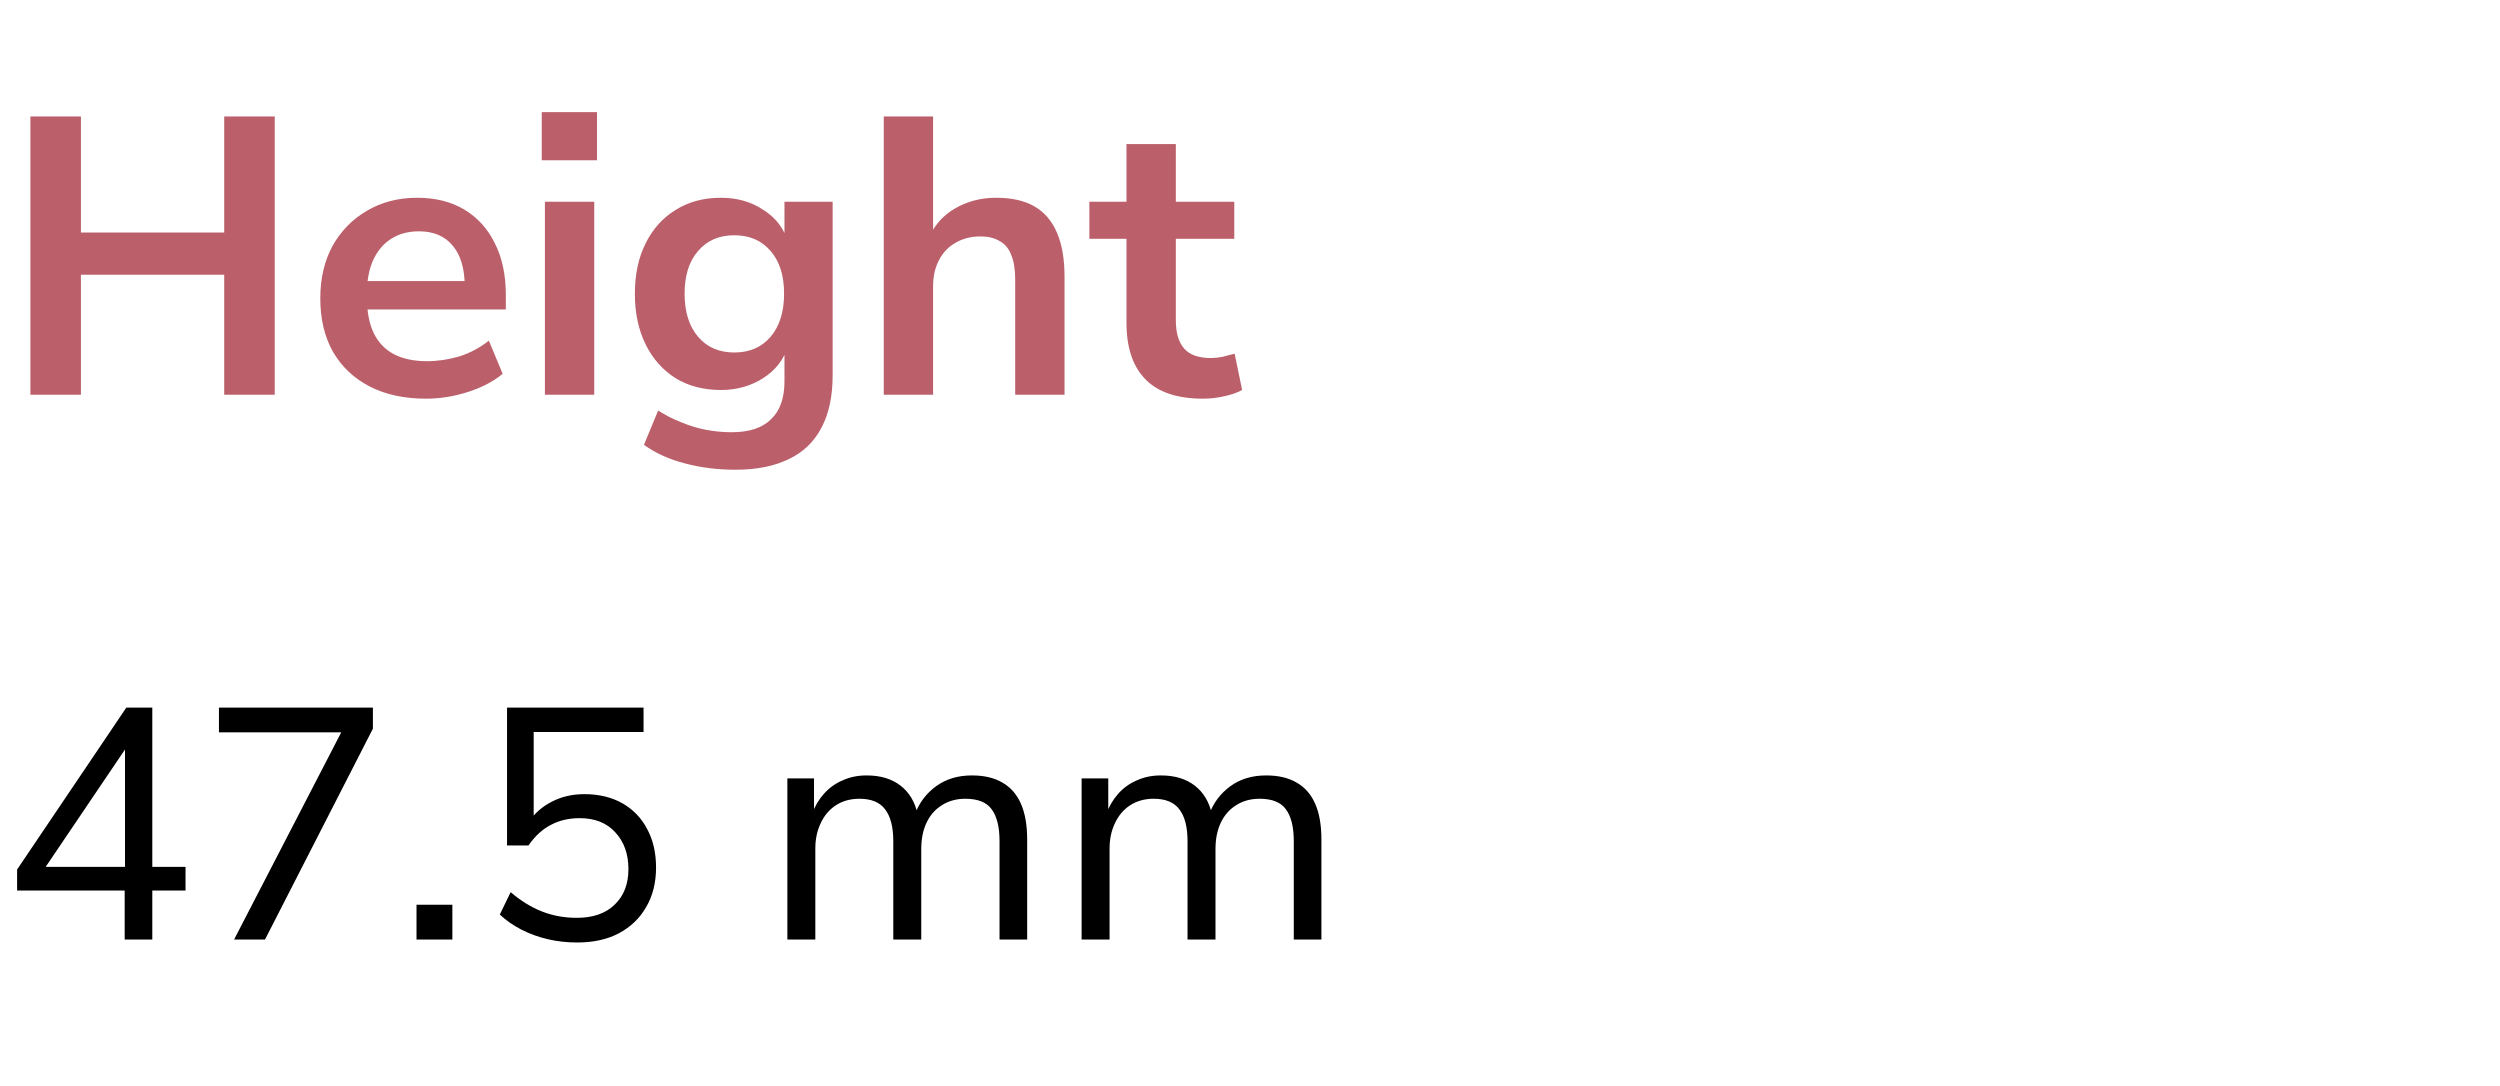
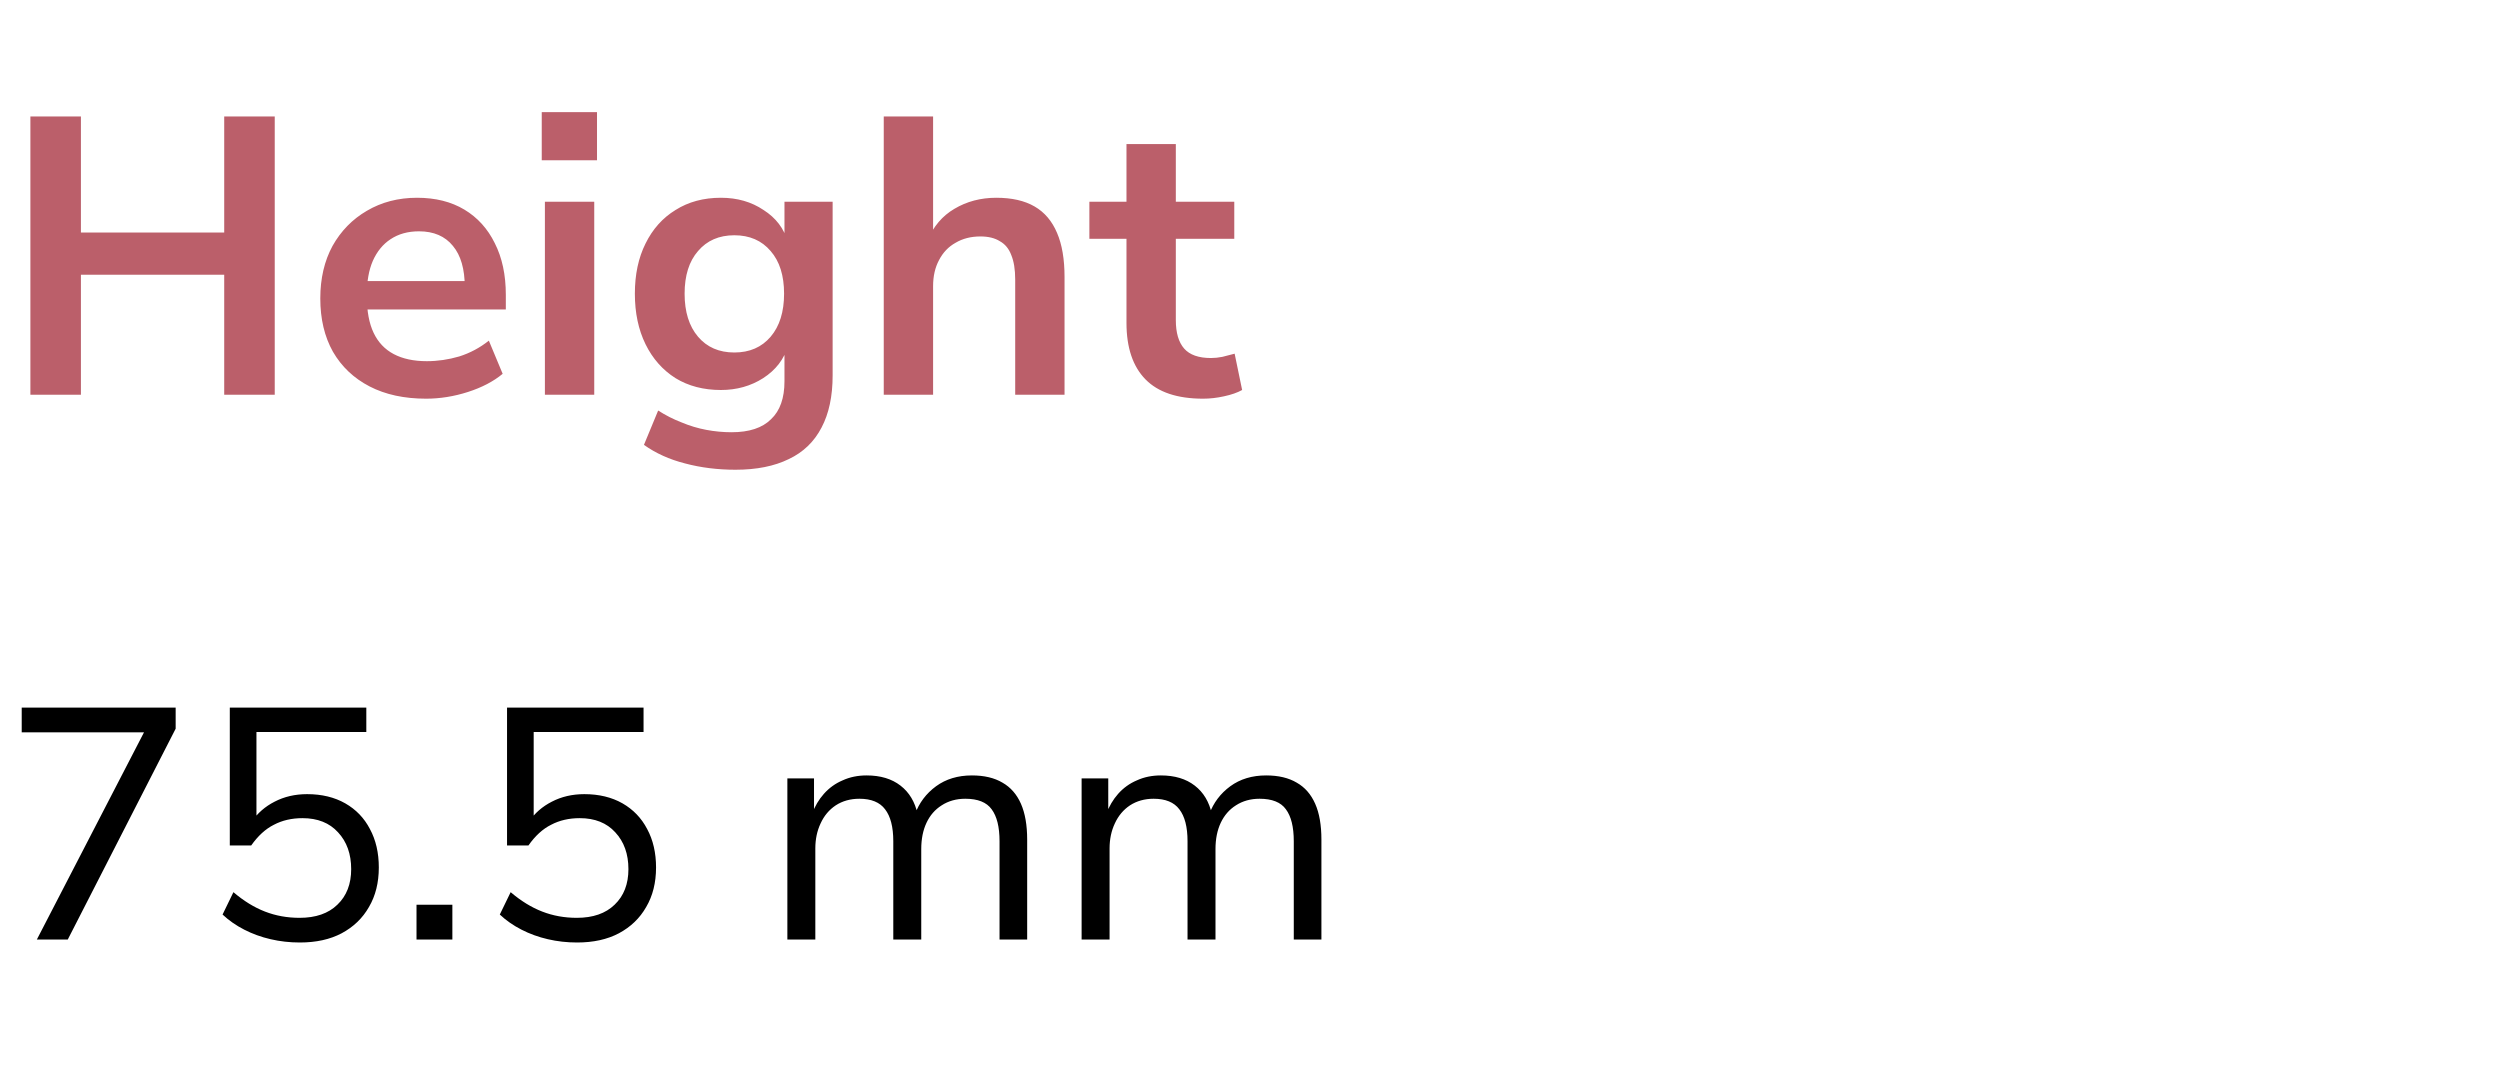
<svg xmlns="http://www.w3.org/2000/svg" width="76" height="33" viewBox="0 0 76 33" fill="none">
  <path d="M0.924 12V3.54H2.46V7.068H6.816V3.54H8.352V12H6.816V8.352H2.46V12H0.924ZM12.953 12.12C12.289 12.12 11.717 11.996 11.237 11.748C10.757 11.5 10.385 11.148 10.121 10.692C9.865 10.236 9.737 9.696 9.737 9.072C9.737 8.464 9.861 7.932 10.109 7.476C10.365 7.02 10.713 6.664 11.153 6.408C11.601 6.144 12.109 6.012 12.677 6.012C13.237 6.012 13.717 6.132 14.117 6.372C14.517 6.612 14.825 6.952 15.041 7.392C15.265 7.832 15.377 8.356 15.377 8.964V9.408H10.949V8.544H14.321L14.129 8.724C14.129 8.18 14.009 7.764 13.769 7.476C13.529 7.18 13.185 7.032 12.737 7.032C12.401 7.032 12.113 7.112 11.873 7.272C11.641 7.424 11.461 7.644 11.333 7.932C11.213 8.212 11.153 8.548 11.153 8.94V9.024C11.153 9.464 11.221 9.828 11.357 10.116C11.493 10.404 11.697 10.62 11.969 10.764C12.241 10.908 12.577 10.98 12.977 10.98C13.305 10.98 13.633 10.932 13.961 10.836C14.289 10.732 14.589 10.572 14.861 10.356L15.281 11.364C15.001 11.596 14.649 11.78 14.225 11.916C13.801 12.052 13.377 12.12 12.953 12.12ZM16.469 4.872V3.408H18.149V4.872H16.469ZM16.565 12V6.132H18.065V12H16.565ZM22.36 14.28C21.816 14.28 21.304 14.216 20.824 14.088C20.352 13.968 19.936 13.78 19.576 13.524L20.008 12.48C20.232 12.624 20.468 12.744 20.716 12.84C20.964 12.944 21.216 13.02 21.472 13.068C21.728 13.116 21.984 13.14 22.24 13.14C22.776 13.14 23.176 13.008 23.44 12.744C23.712 12.488 23.848 12.104 23.848 11.592V10.512H23.956C23.836 10.92 23.584 11.248 23.2 11.496C22.824 11.736 22.396 11.856 21.916 11.856C21.388 11.856 20.928 11.736 20.536 11.496C20.144 11.248 19.84 10.904 19.624 10.464C19.408 10.024 19.3 9.512 19.3 8.928C19.3 8.344 19.408 7.836 19.624 7.404C19.84 6.964 20.144 6.624 20.536 6.384C20.928 6.136 21.388 6.012 21.916 6.012C22.412 6.012 22.844 6.136 23.212 6.384C23.588 6.624 23.832 6.944 23.944 7.344H23.848V6.132H25.312V11.412C25.312 12.044 25.2 12.572 24.976 12.996C24.752 13.428 24.42 13.748 23.98 13.956C23.54 14.172 23 14.28 22.36 14.28ZM22.324 10.716C22.788 10.716 23.156 10.556 23.428 10.236C23.7 9.916 23.836 9.48 23.836 8.928C23.836 8.376 23.7 7.944 23.428 7.632C23.156 7.312 22.788 7.152 22.324 7.152C21.86 7.152 21.492 7.312 21.22 7.632C20.948 7.944 20.812 8.376 20.812 8.928C20.812 9.48 20.948 9.916 21.22 10.236C21.492 10.556 21.86 10.716 22.324 10.716ZM26.866 12V3.54H28.366V7.308H28.198C28.374 6.884 28.646 6.564 29.014 6.348C29.39 6.124 29.814 6.012 30.286 6.012C30.758 6.012 31.146 6.1 31.45 6.276C31.754 6.452 31.982 6.72 32.134 7.08C32.286 7.432 32.362 7.88 32.362 8.424V12H30.862V8.496C30.862 8.192 30.822 7.944 30.742 7.752C30.67 7.56 30.554 7.42 30.394 7.332C30.242 7.236 30.046 7.188 29.806 7.188C29.518 7.188 29.266 7.252 29.05 7.38C28.834 7.5 28.666 7.676 28.546 7.908C28.426 8.132 28.366 8.396 28.366 8.7V12H26.866ZM36.574 12.12C35.789 12.12 35.206 11.924 34.822 11.532C34.438 11.14 34.245 10.568 34.245 9.816V7.26H33.117V6.132H34.245V4.38H35.745V6.132H37.522V7.26H35.745V9.732C35.745 10.116 35.83 10.404 35.998 10.596C36.166 10.788 36.438 10.884 36.813 10.884C36.925 10.884 37.041 10.872 37.161 10.848C37.282 10.816 37.406 10.784 37.533 10.752L37.761 11.856C37.617 11.936 37.434 12 37.209 12.048C36.993 12.096 36.782 12.12 36.574 12.12Z" fill="#BB5F6A" />
-   <path d="M3.79 28.562V27.073H0.52V26.433L3.84 21.512H4.63V26.352H5.64V27.073H4.63V28.562H3.79ZM3.8 26.352V22.562H3.95L1.26 26.543L1.22 26.352H3.8ZM7.116 28.562L10.576 21.872L10.596 22.262H6.656V21.512H11.336V22.152L8.056 28.562H7.116ZM12.662 28.562V27.503H13.752V28.562H12.662ZM17.544 28.652C17.237 28.652 16.941 28.619 16.654 28.552C16.367 28.486 16.101 28.389 15.854 28.262C15.607 28.136 15.387 27.983 15.194 27.802L15.524 27.122C15.837 27.389 16.157 27.586 16.484 27.712C16.811 27.839 17.16 27.902 17.534 27.902C18.027 27.902 18.41 27.769 18.684 27.503C18.964 27.236 19.104 26.876 19.104 26.422C19.104 25.962 18.971 25.589 18.704 25.302C18.444 25.016 18.084 24.872 17.624 24.872C17.297 24.872 17.007 24.939 16.754 25.073C16.5 25.199 16.27 25.409 16.064 25.703H15.414V21.512H19.564V22.253H16.224V24.973H16.084C16.257 24.719 16.487 24.519 16.774 24.372C17.067 24.219 17.397 24.142 17.764 24.142C18.21 24.142 18.597 24.236 18.924 24.422C19.25 24.609 19.5 24.869 19.674 25.203C19.854 25.536 19.944 25.926 19.944 26.372C19.944 26.832 19.844 27.233 19.644 27.573C19.451 27.913 19.174 28.179 18.814 28.372C18.46 28.559 18.037 28.652 17.544 28.652ZM23.936 28.562V23.663H24.746V24.742H24.686C24.772 24.509 24.892 24.306 25.046 24.133C25.206 23.953 25.396 23.816 25.616 23.723C25.836 23.622 26.079 23.573 26.346 23.573C26.766 23.573 27.109 23.676 27.376 23.883C27.642 24.089 27.816 24.379 27.896 24.753H27.816C27.942 24.406 28.156 24.122 28.456 23.902C28.756 23.683 29.119 23.573 29.546 23.573C29.919 23.573 30.229 23.646 30.476 23.793C30.722 23.933 30.909 24.146 31.036 24.433C31.162 24.719 31.226 25.082 31.226 25.523V28.562H30.386V25.573C30.386 25.139 30.306 24.816 30.146 24.602C29.992 24.389 29.726 24.282 29.346 24.282C29.072 24.282 28.832 24.349 28.626 24.483C28.426 24.609 28.272 24.786 28.166 25.012C28.059 25.239 28.006 25.506 28.006 25.812V28.562H27.156V25.573C27.156 25.139 27.072 24.816 26.906 24.602C26.746 24.389 26.486 24.282 26.126 24.282C25.852 24.282 25.612 24.349 25.406 24.483C25.206 24.616 25.052 24.799 24.946 25.032C24.839 25.259 24.786 25.512 24.786 25.793V28.562H23.936ZM32.881 28.562V23.663H33.691V24.742H33.631C33.718 24.509 33.838 24.306 33.991 24.133C34.151 23.953 34.341 23.816 34.561 23.723C34.781 23.622 35.024 23.573 35.291 23.573C35.711 23.573 36.054 23.676 36.321 23.883C36.588 24.089 36.761 24.379 36.841 24.753H36.761C36.888 24.406 37.101 24.122 37.401 23.902C37.701 23.683 38.064 23.573 38.491 23.573C38.864 23.573 39.174 23.646 39.421 23.793C39.668 23.933 39.854 24.146 39.981 24.433C40.108 24.719 40.171 25.082 40.171 25.523V28.562H39.331V25.573C39.331 25.139 39.251 24.816 39.091 24.602C38.938 24.389 38.671 24.282 38.291 24.282C38.018 24.282 37.778 24.349 37.571 24.483C37.371 24.609 37.218 24.786 37.111 25.012C37.004 25.239 36.951 25.506 36.951 25.812V28.562H36.101V25.573C36.101 25.139 36.018 24.816 35.851 24.602C35.691 24.389 35.431 24.282 35.071 24.282C34.798 24.282 34.558 24.349 34.351 24.483C34.151 24.616 33.998 24.799 33.891 25.032C33.784 25.259 33.731 25.512 33.731 25.793V28.562H32.881Z" fill="black" />
+   <path d="M1.12 28.562L4.58 21.872L4.6 22.262H0.66V21.512H5.34V22.152L2.06 28.562H1.12ZM9.116 28.652C8.809 28.652 8.513 28.619 8.226 28.552C7.939 28.486 7.673 28.389 7.426 28.262C7.179 28.136 6.959 27.983 6.766 27.802L7.096 27.122C7.409 27.389 7.729 27.586 8.056 27.712C8.383 27.839 8.733 27.902 9.106 27.902C9.599 27.902 9.983 27.769 10.256 27.503C10.536 27.236 10.676 26.876 10.676 26.422C10.676 25.962 10.543 25.589 10.276 25.302C10.016 25.016 9.656 24.872 9.196 24.872C8.869 24.872 8.579 24.939 8.326 25.073C8.073 25.199 7.843 25.409 7.636 25.703H6.986V21.512H11.136V22.253H7.796V24.973H7.656C7.829 24.719 8.059 24.519 8.346 24.372C8.639 24.219 8.969 24.142 9.336 24.142C9.783 24.142 10.169 24.236 10.496 24.422C10.823 24.609 11.073 24.869 11.246 25.203C11.426 25.536 11.516 25.926 11.516 26.372C11.516 26.832 11.416 27.233 11.216 27.573C11.023 27.913 10.746 28.179 10.386 28.372C10.033 28.559 9.609 28.652 9.116 28.652ZM12.662 28.562V27.503H13.752V28.562H12.662ZM17.544 28.652C17.237 28.652 16.941 28.619 16.654 28.552C16.367 28.486 16.101 28.389 15.854 28.262C15.607 28.136 15.387 27.983 15.194 27.802L15.524 27.122C15.837 27.389 16.157 27.586 16.484 27.712C16.811 27.839 17.16 27.902 17.534 27.902C18.027 27.902 18.41 27.769 18.684 27.503C18.964 27.236 19.104 26.876 19.104 26.422C19.104 25.962 18.971 25.589 18.704 25.302C18.444 25.016 18.084 24.872 17.624 24.872C17.297 24.872 17.007 24.939 16.754 25.073C16.5 25.199 16.27 25.409 16.064 25.703H15.414V21.512H19.564V22.253H16.224V24.973H16.084C16.257 24.719 16.487 24.519 16.774 24.372C17.067 24.219 17.397 24.142 17.764 24.142C18.21 24.142 18.597 24.236 18.924 24.422C19.25 24.609 19.5 24.869 19.674 25.203C19.854 25.536 19.944 25.926 19.944 26.372C19.944 26.832 19.844 27.233 19.644 27.573C19.451 27.913 19.174 28.179 18.814 28.372C18.46 28.559 18.037 28.652 17.544 28.652ZM23.936 28.562V23.663H24.746V24.742H24.686C24.772 24.509 24.892 24.306 25.046 24.133C25.206 23.953 25.396 23.816 25.616 23.723C25.836 23.622 26.079 23.573 26.346 23.573C26.766 23.573 27.109 23.676 27.376 23.883C27.642 24.089 27.816 24.379 27.896 24.753H27.816C27.942 24.406 28.156 24.122 28.456 23.902C28.756 23.683 29.119 23.573 29.546 23.573C29.919 23.573 30.229 23.646 30.476 23.793C30.722 23.933 30.909 24.146 31.036 24.433C31.162 24.719 31.226 25.082 31.226 25.523V28.562H30.386V25.573C30.386 25.139 30.306 24.816 30.146 24.602C29.992 24.389 29.726 24.282 29.346 24.282C29.072 24.282 28.832 24.349 28.626 24.483C28.426 24.609 28.272 24.786 28.166 25.012C28.059 25.239 28.006 25.506 28.006 25.812V28.562H27.156V25.573C27.156 25.139 27.072 24.816 26.906 24.602C26.746 24.389 26.486 24.282 26.126 24.282C25.852 24.282 25.612 24.349 25.406 24.483C25.206 24.616 25.052 24.799 24.946 25.032C24.839 25.259 24.786 25.512 24.786 25.793V28.562H23.936ZM32.881 28.562V23.663H33.691V24.742H33.631C33.718 24.509 33.838 24.306 33.991 24.133C34.151 23.953 34.341 23.816 34.561 23.723C34.781 23.622 35.024 23.573 35.291 23.573C35.711 23.573 36.054 23.676 36.321 23.883C36.588 24.089 36.761 24.379 36.841 24.753H36.761C36.888 24.406 37.101 24.122 37.401 23.902C37.701 23.683 38.064 23.573 38.491 23.573C38.864 23.573 39.174 23.646 39.421 23.793C39.668 23.933 39.854 24.146 39.981 24.433C40.108 24.719 40.171 25.082 40.171 25.523V28.562H39.331V25.573C39.331 25.139 39.251 24.816 39.091 24.602C38.938 24.389 38.671 24.282 38.291 24.282C38.018 24.282 37.778 24.349 37.571 24.483C37.371 24.609 37.218 24.786 37.111 25.012C37.004 25.239 36.951 25.506 36.951 25.812V28.562H36.101V25.573C36.101 25.139 36.018 24.816 35.851 24.602C35.691 24.389 35.431 24.282 35.071 24.282C34.798 24.282 34.558 24.349 34.351 24.483C34.151 24.616 33.998 24.799 33.891 25.032C33.784 25.259 33.731 25.512 33.731 25.793V28.562H32.881Z" fill="black" />
</svg>
